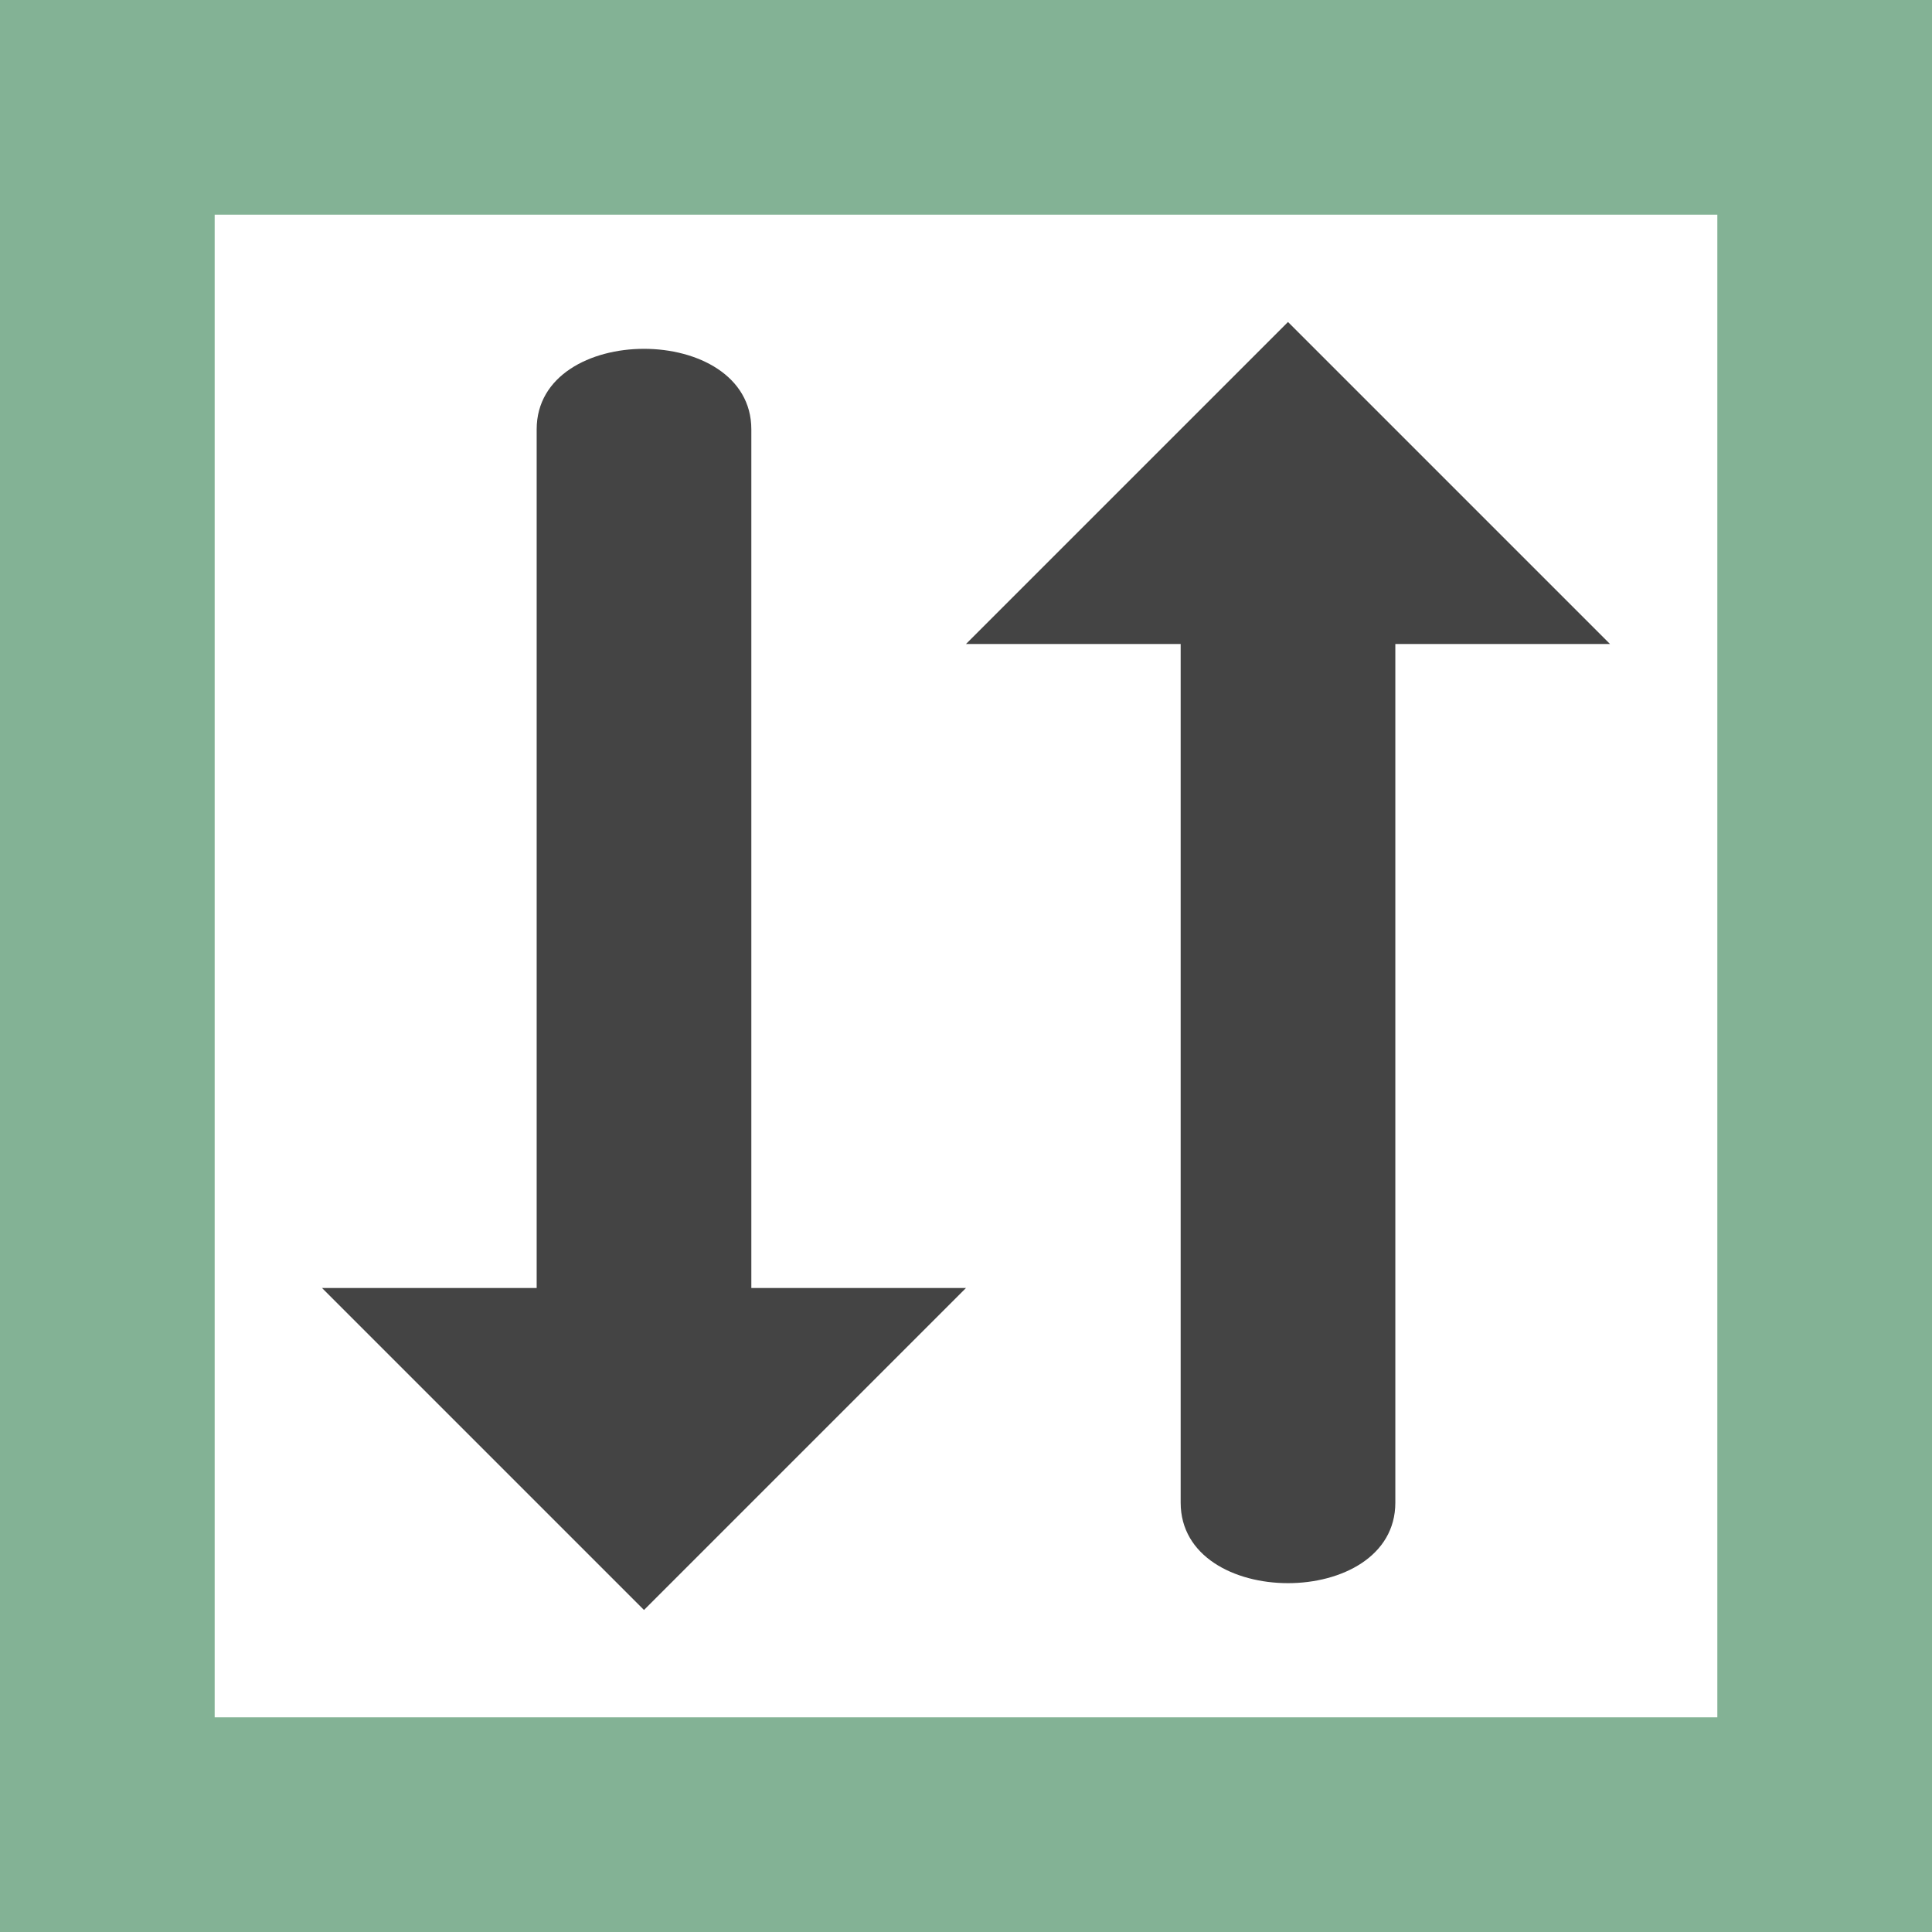
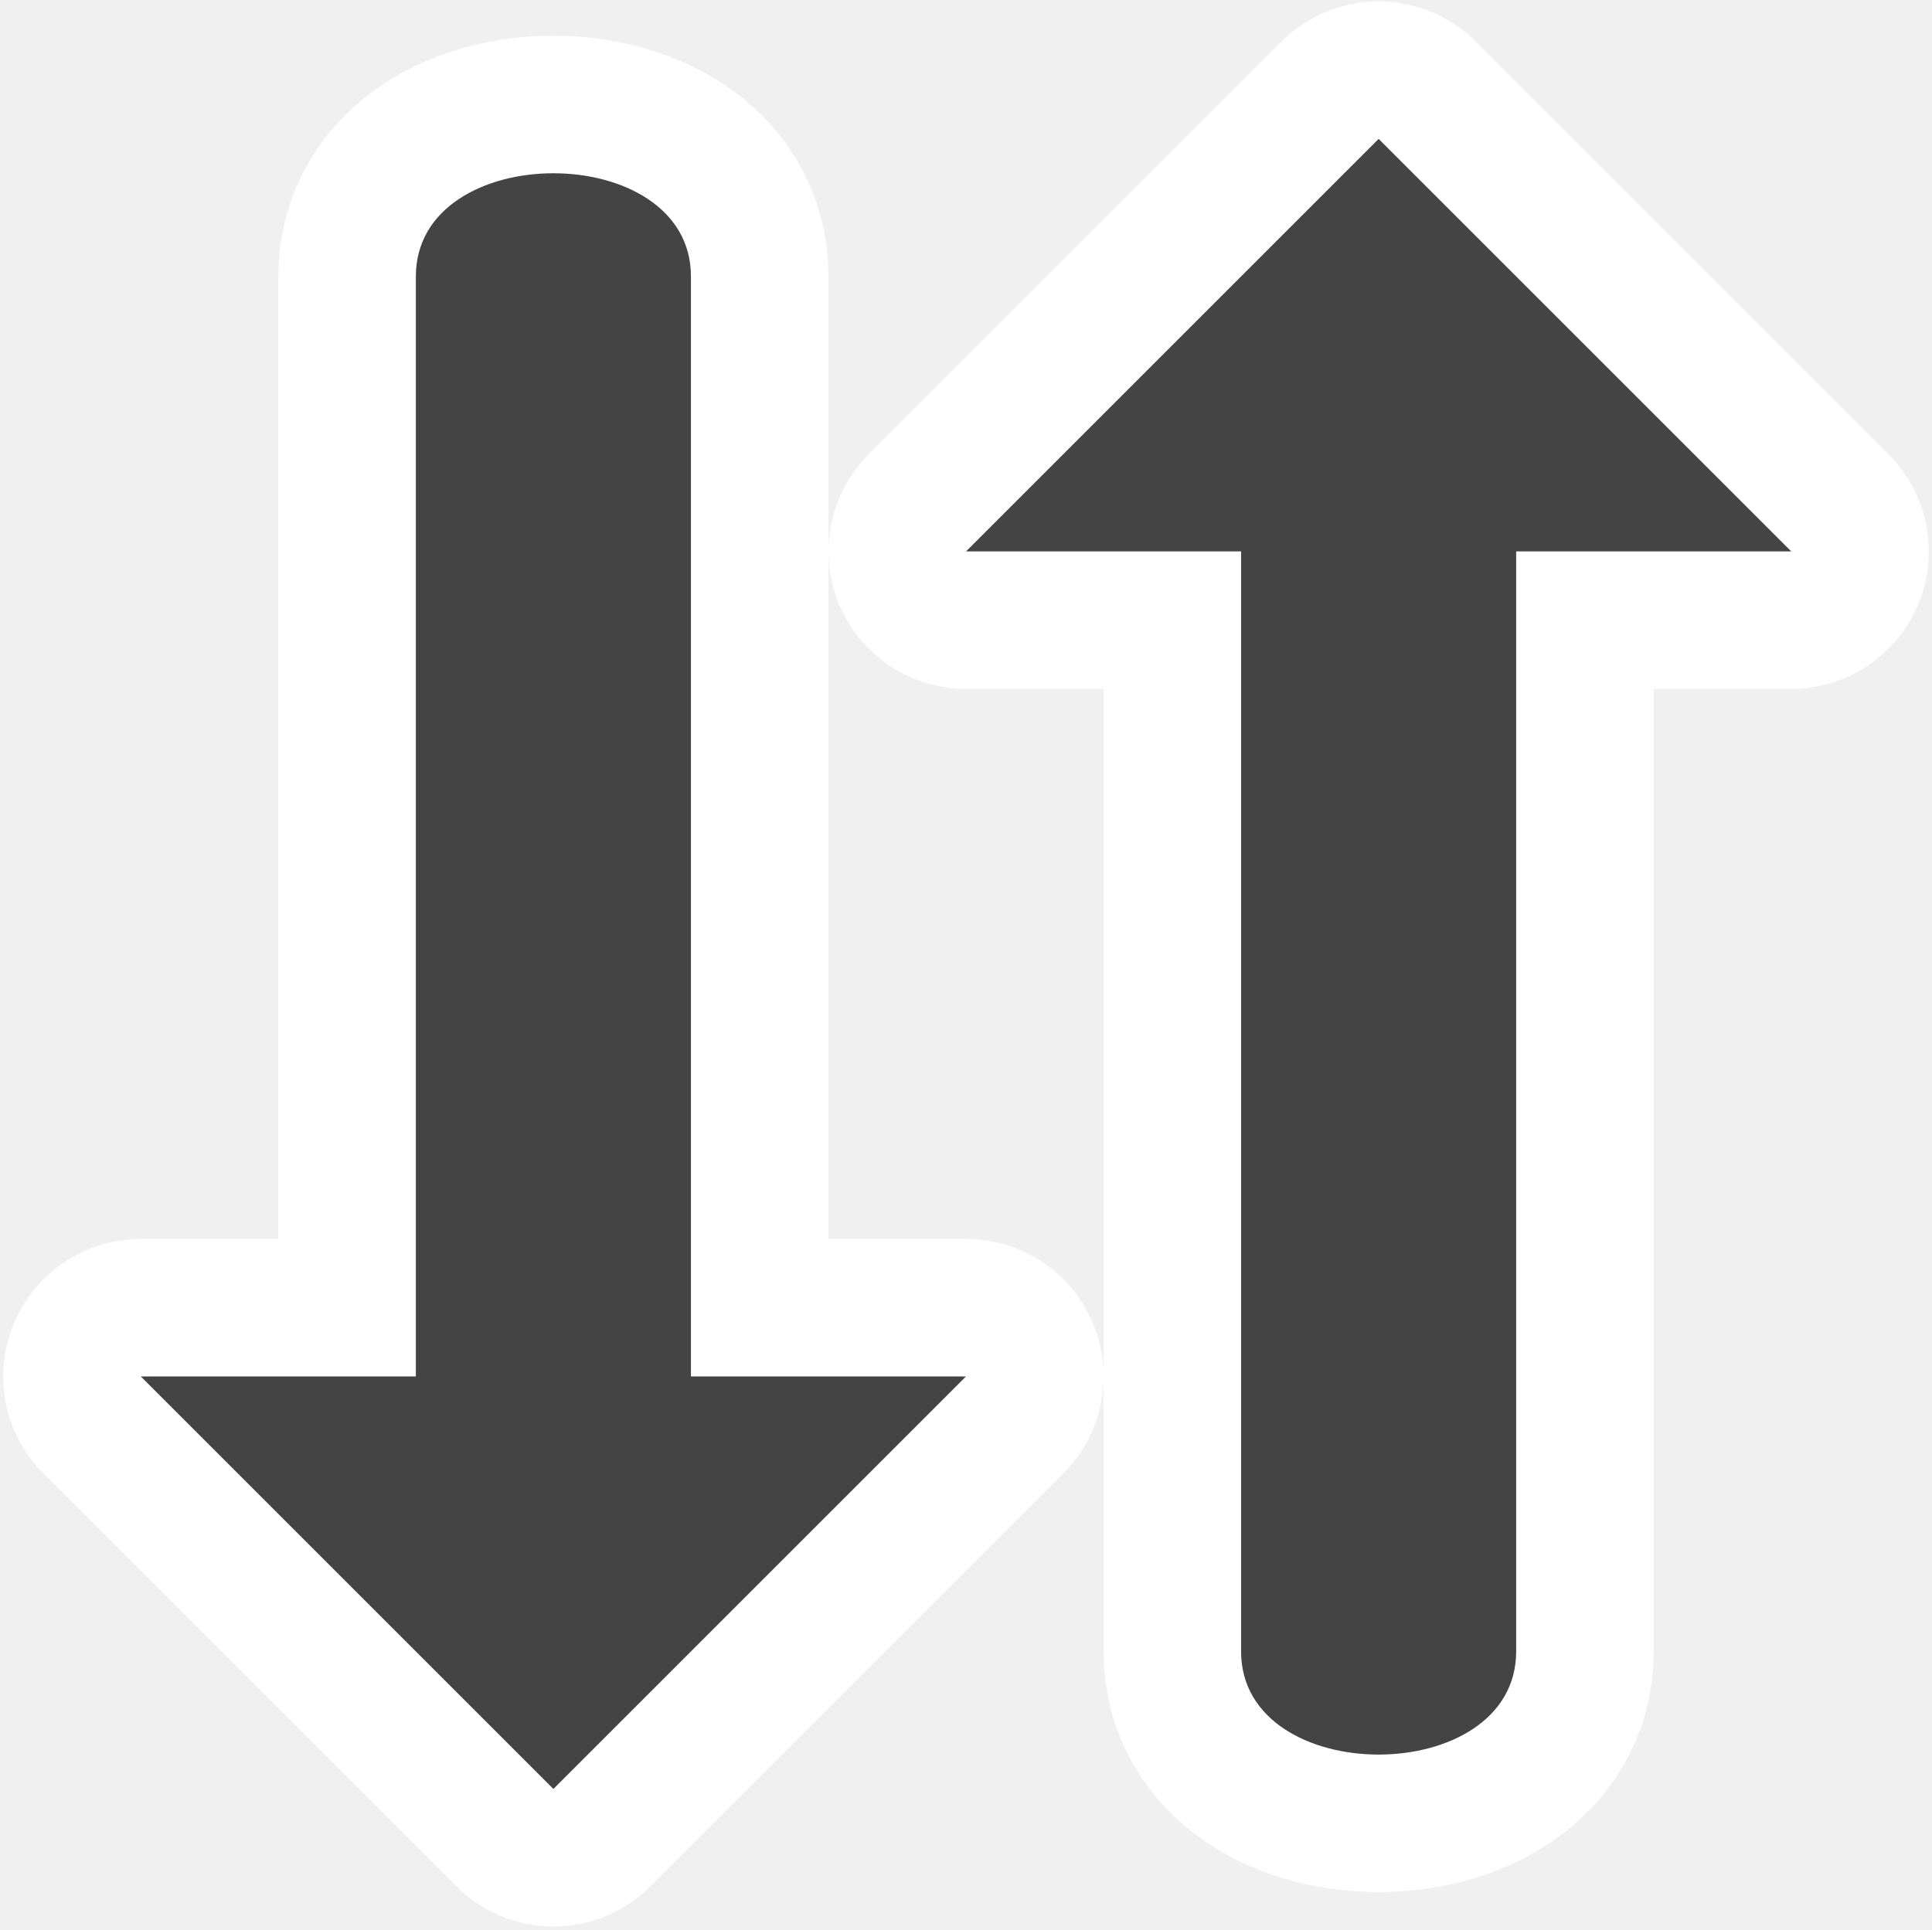
- <svg xmlns="http://www.w3.org/2000/svg" width="18" height="18" id="svg2" version="1.1">
+ <svg xmlns="http://www.w3.org/2000/svg" width="14.047" height="14.033" id="svg2" version="1.1">
  <defs id="defs4" />
-   <g id="layer1" transform="translate(0,-1034.362)">
-     <rect style="fill:#ffffff;fill-opacity:1;stroke:none" id="rect3790" width="18" height="18" x="0" y="1034.362" />
-     <rect style="fill:none;stroke:#83b295;stroke-width:2;stroke-miterlimit:4;stroke-opacity:1;stroke-dasharray:none" id="rect3792" width="16" height="16" x="1" y="1035.362" />
-     <path style="fill:#444444;fill-opacity:1;stroke:none" d="m 5,1038.362 0,8 -2,0 3,3 0,0 3,-3 -2,0 0,-8 c 0,-1 -2,-1 -2,0 z" id="path7455" />
-     <path style="fill:#444444;fill-opacity:1;stroke:none" d="m 13,1048.362 c 0,1 -2,1 -2,0 l 0,-8 -2,0 3,-3 0,0 3,3 -2,0 z" id="path7965" />
+   <g id="layer1" transform="translate(-1.97638,-1036.352)">
+     <path id="path4030" transform="translate(0,1034.362)" d="m 12,3 -3,3 2,0 0,8 c 0,1 2,1 2,0 L 13,6 15,6 12,3 z M 6,3.25 C 5.5,3.25 5,3.5 5,4 l 0,8 -2,0 3,3 3,-3 -2,0 0,-8 C 7,3.5 6.5,3.25 6,3.25 z" style="fill:none;stroke:#ffffff;stroke-width:2;stroke-linejoin:round;stroke-miterlimit:4;stroke-dasharray:none" />
+     <path style="fill:#444444;fill-opacity:1;stroke:none" d="m 12,3 -3,3 2,0 0,8 c 0,1 2,1 2,0 L 13,6 15,6 12,3 z M 6,3.25 C 5.5,3.25 5,3.5 5,4 l 0,8 -2,0 3,3 3,-3 -2,0 0,-8 C 7,3.5 6.5,3.25 6,3.25 z" transform="translate(0,1034.362)" id="path7455" />
  </g>
</svg>
